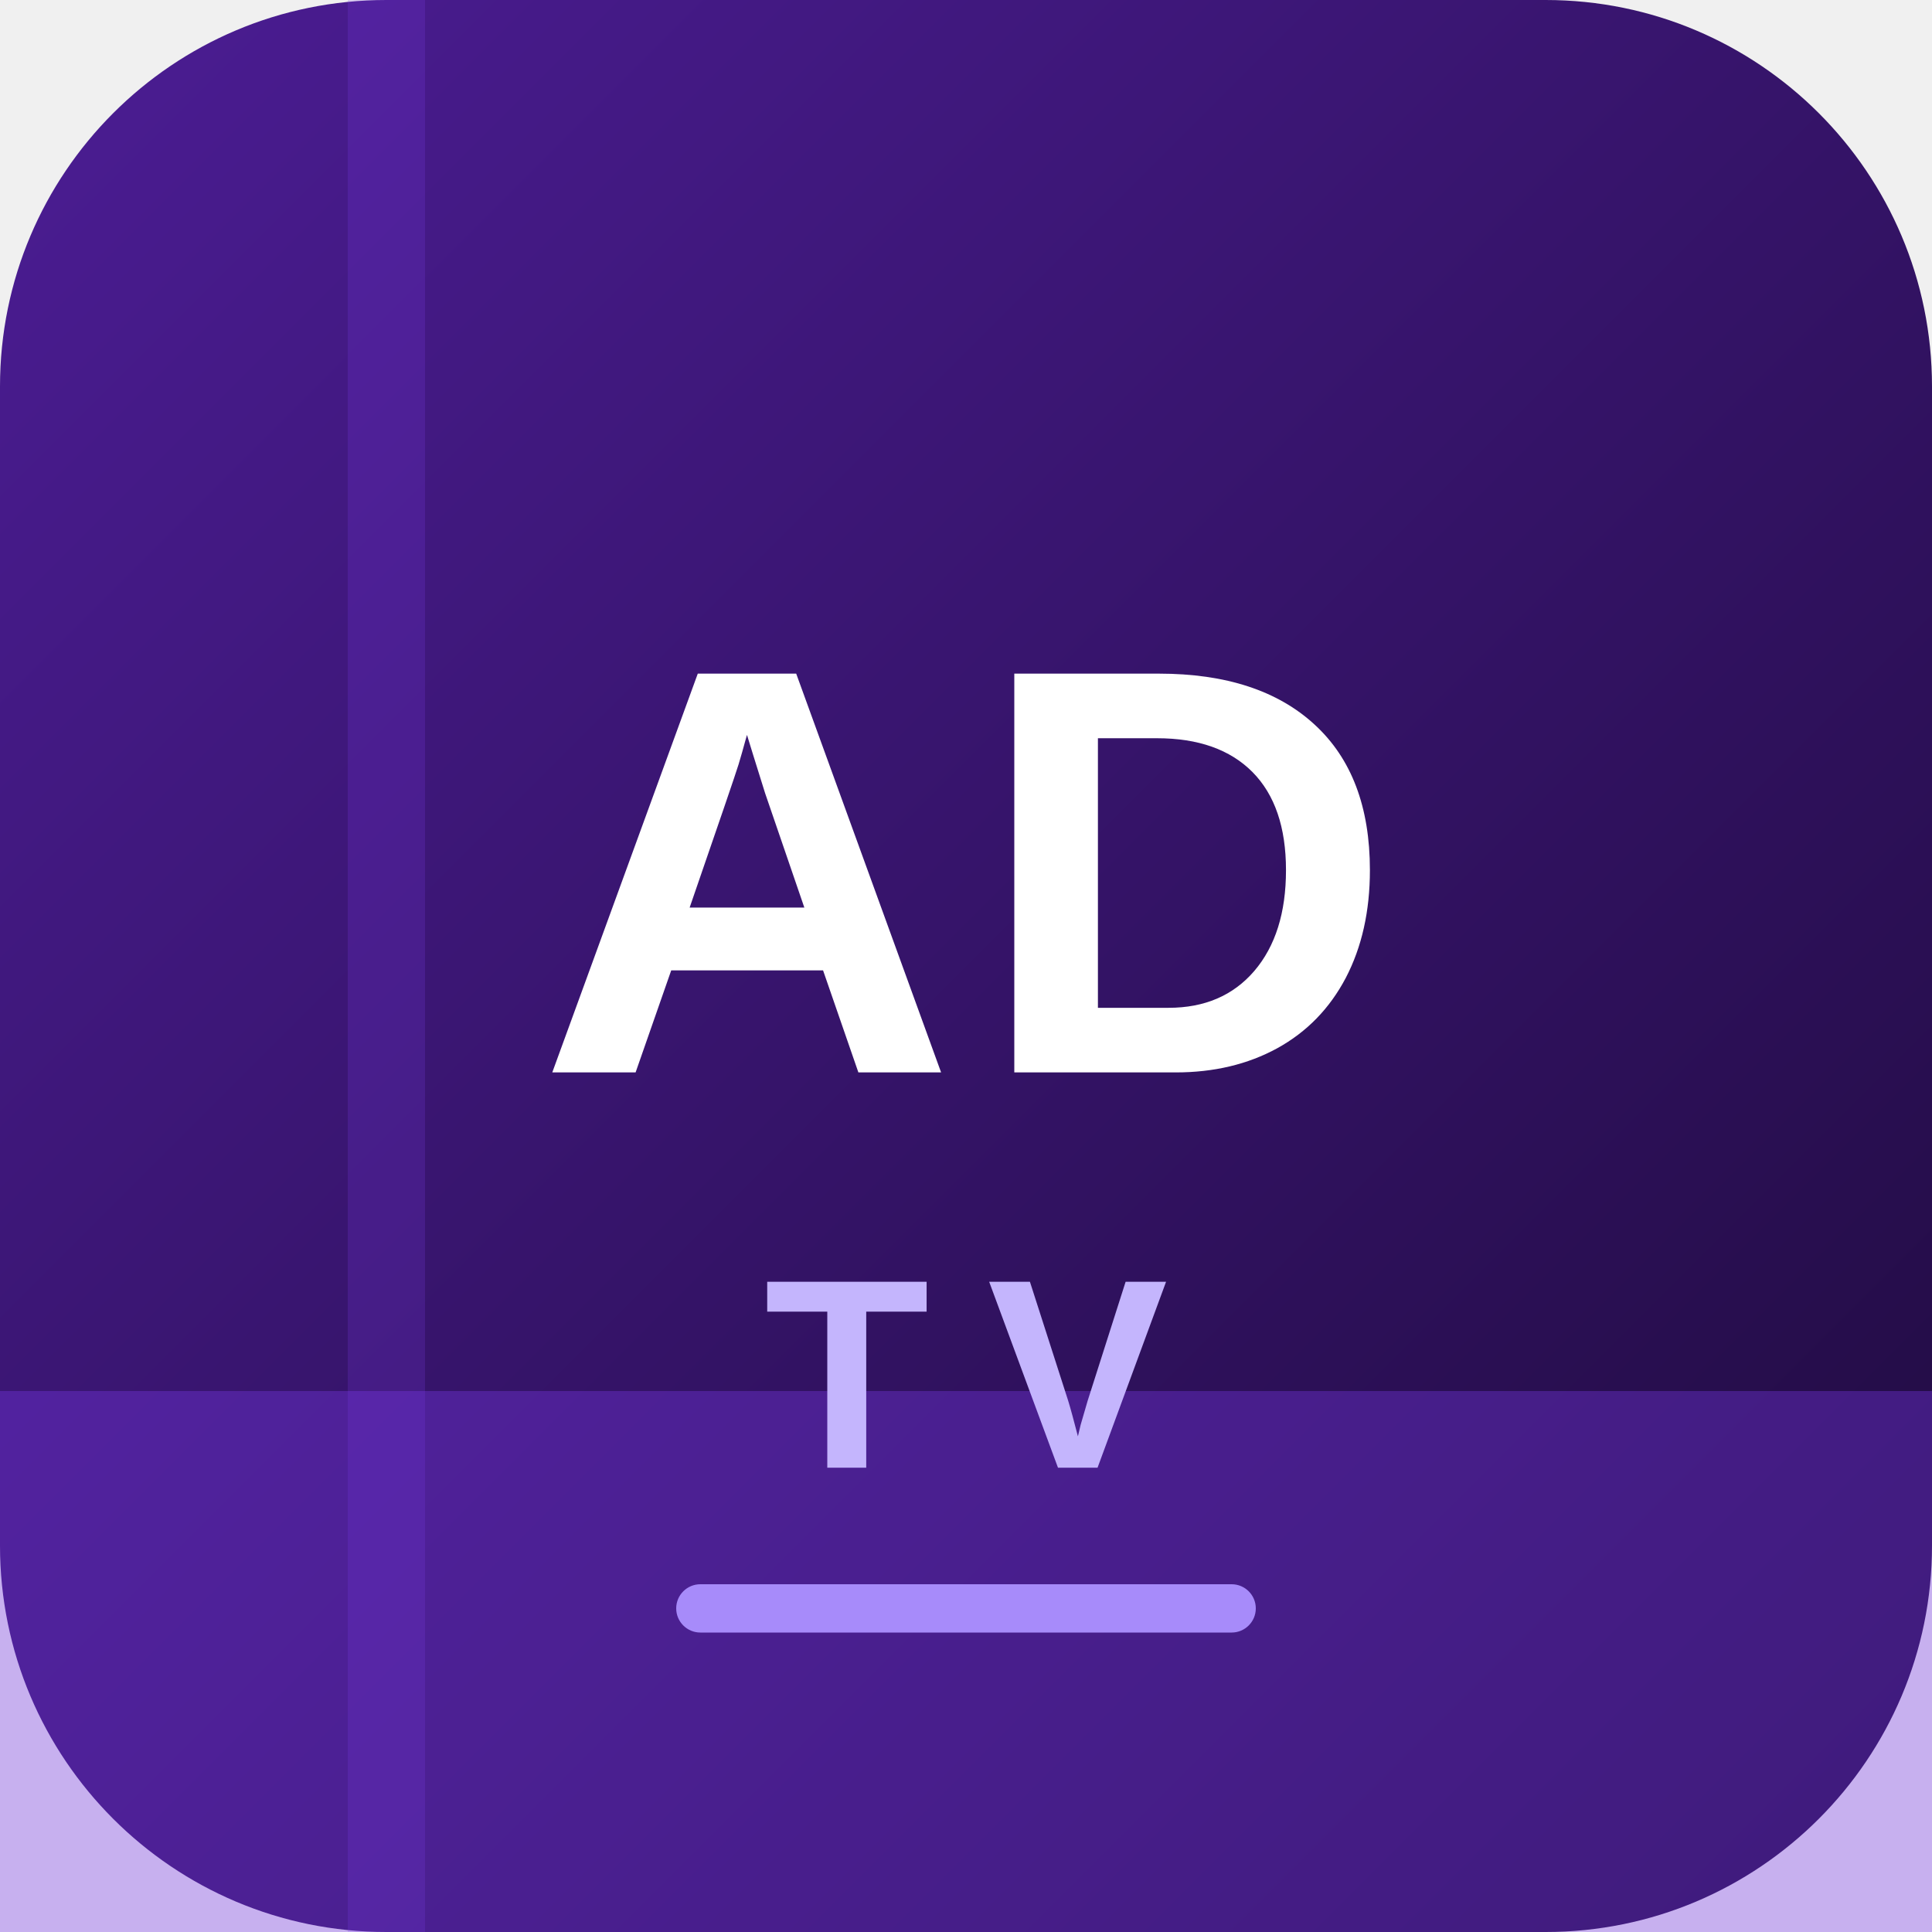
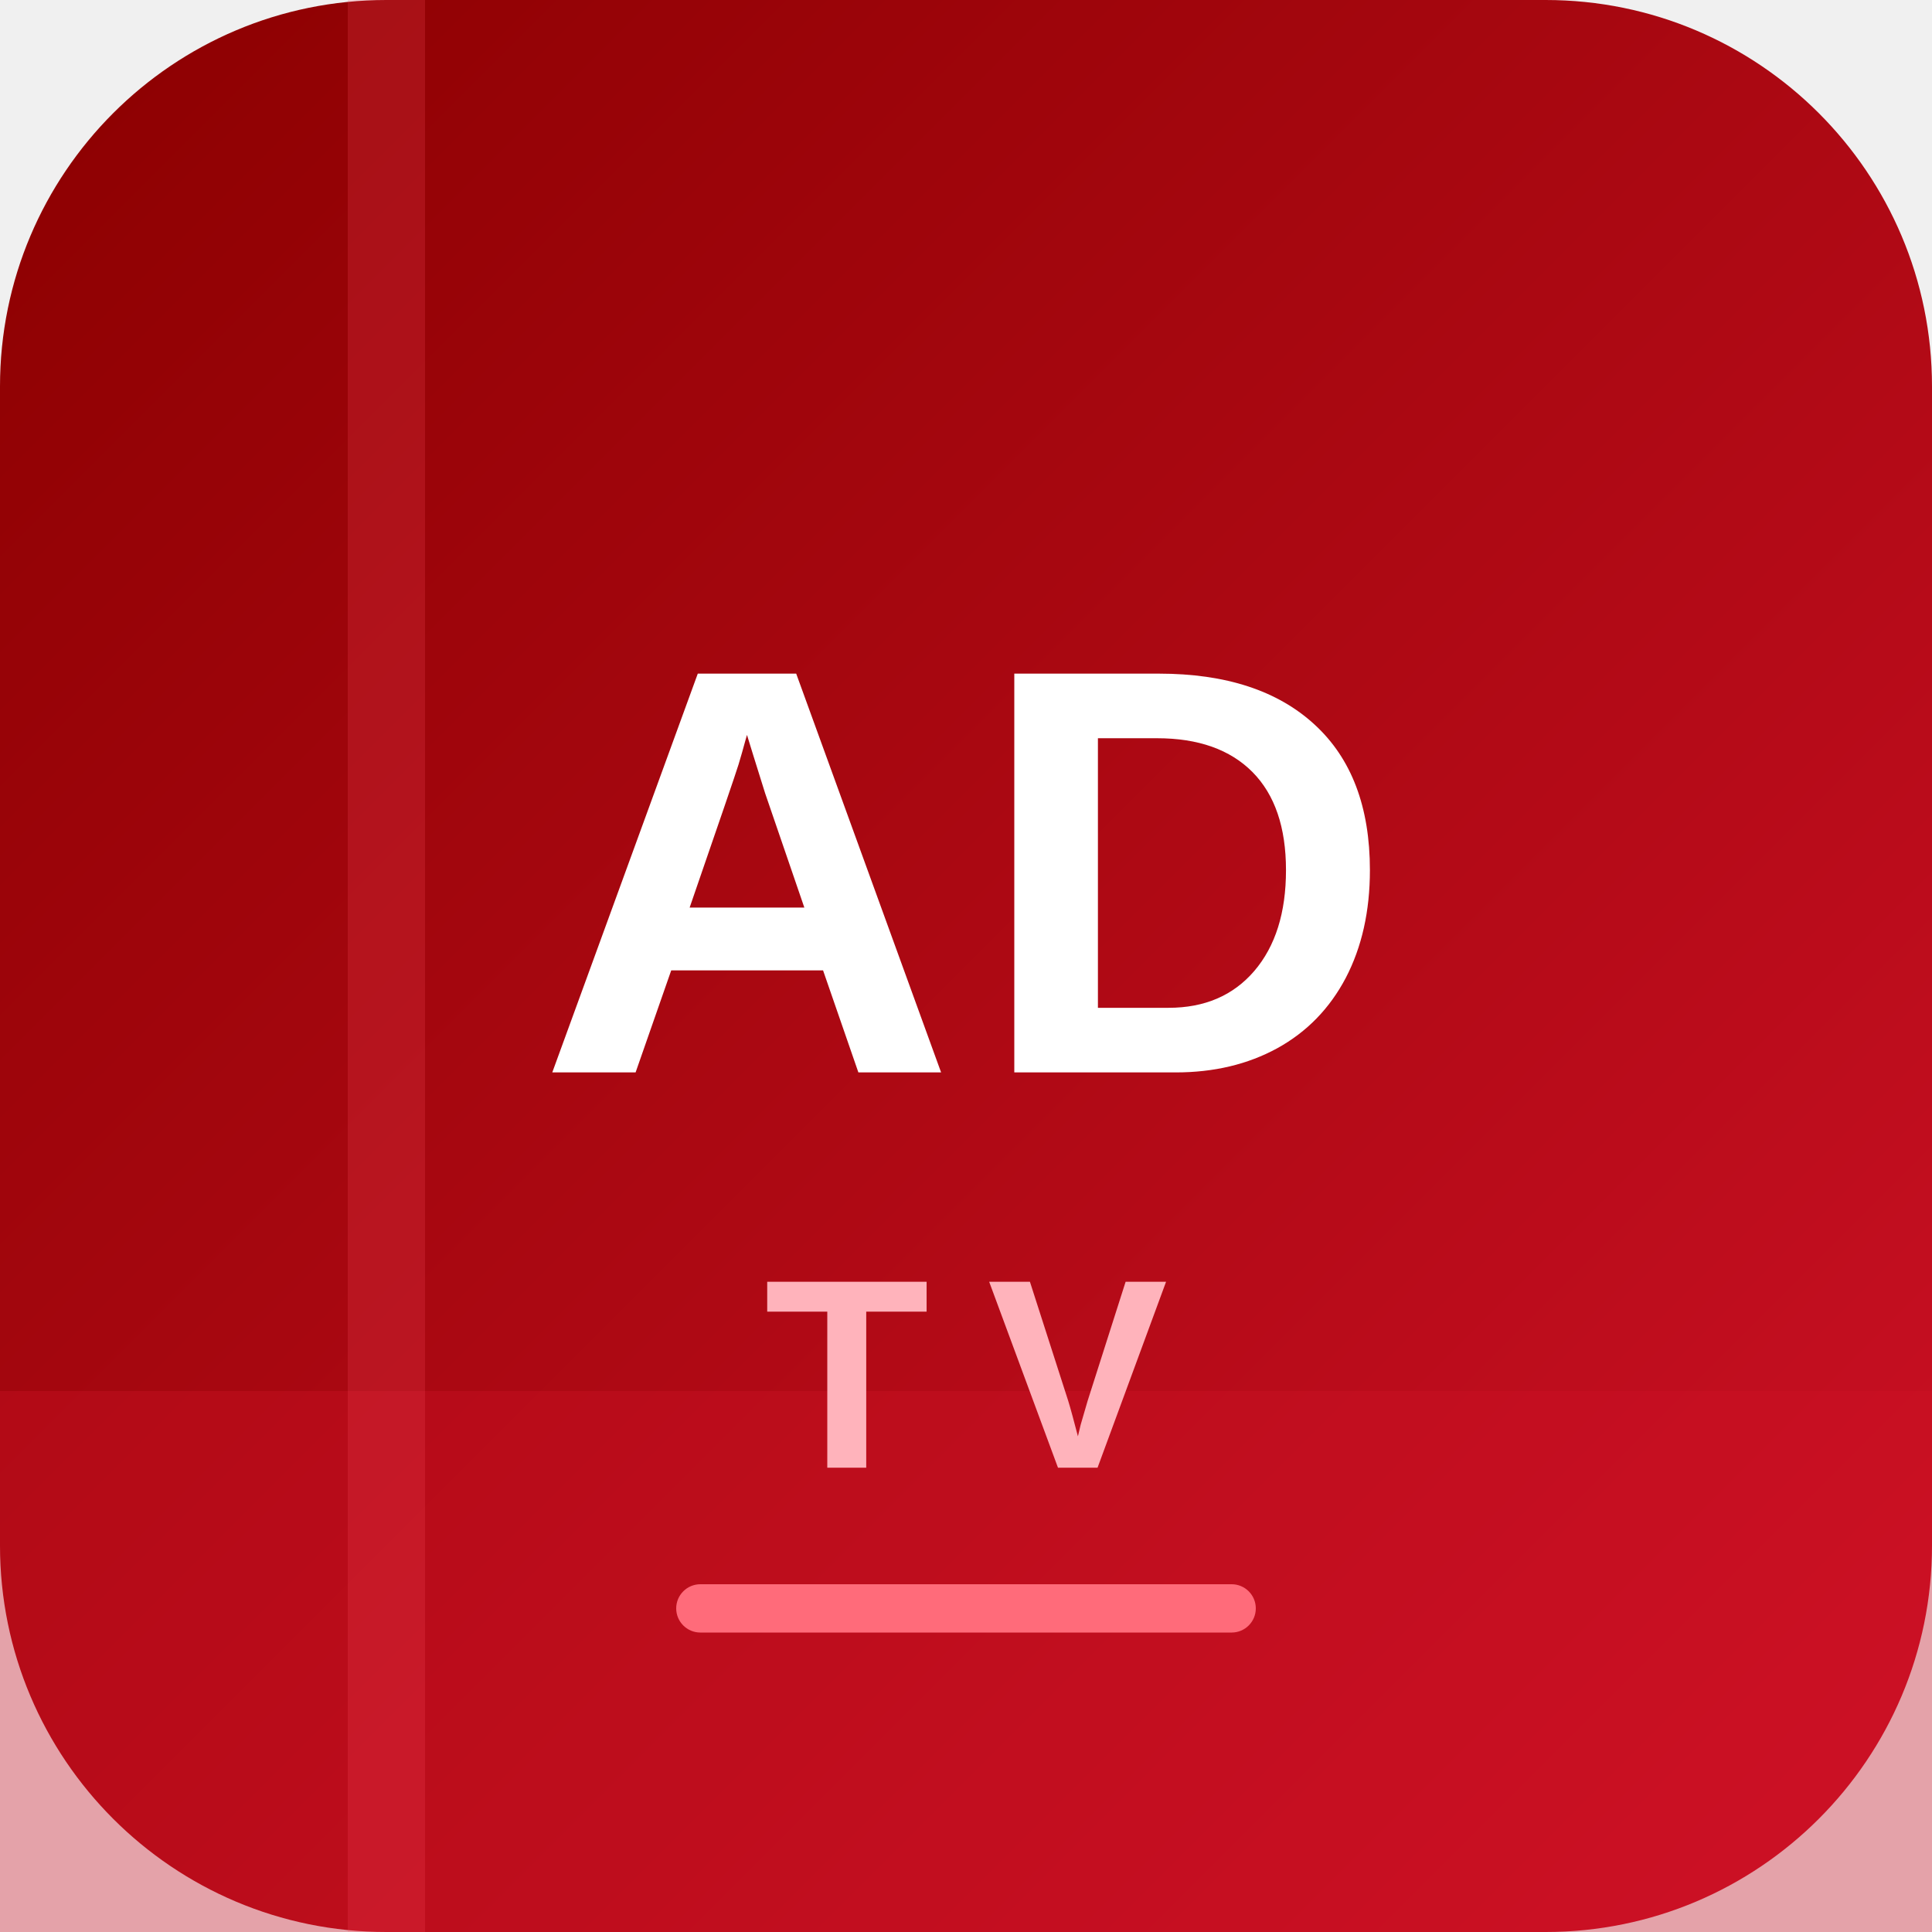
<svg xmlns="http://www.w3.org/2000/svg" viewBox="0 0 100 100">
  <defs>
    <linearGradient id="g" x1="0" y1="0" x2="1" y2="1">
-       <stop offset="0%" stop-color="#4c1d95" />
-       <stop offset="100%" stop-color="#1e0a3c" />
+       <stop offset="0%" stop-color="#8B0000" />
+       <stop offset="100%" stop-color="#CE1126" />
    </linearGradient>
  </defs>
  <rect width="100" height="100" rx="20" fill="url(#g)" />
-   <rect x="0" y="72" width="100" height="28" rx="0" fill="#7c3aed" opacity="0.35" />
-   <rect x="0" y="82" width="100" height="18" rx="0" fill="none" />
-   <rect x="18" y="0" width="4" height="100" fill="#7c3aed" opacity="0.2" />
+   <rect x="0" y="72" width="100" height="28" rx="0" fill="#CE1126" opacity="0.35" />
+   <rect x="18" y="0" width="4" height="100" fill="#ff4d5e" opacity="0.2" />
  <text x="50" y="47" font-family="Arial Black,Arial,sans-serif" font-size="30" font-weight="900" fill="#ffffff" text-anchor="middle" dominant-baseline="middle" letter-spacing="1">AD</text>
-   <text x="50" y="72" font-family="Arial,sans-serif" font-size="14" font-weight="700" fill="#c4b5fd" text-anchor="middle" dominant-baseline="middle" letter-spacing="3">TV</text>
-   <rect x="35" y="82" width="30" height="2.5" rx="1.25" fill="#a78bfa" />
+   <text x="50" y="72" font-family="Arial,sans-serif" font-size="14" font-weight="700" fill="#ffb3bb" text-anchor="middle" dominant-baseline="middle" letter-spacing="3">TV</text>
+   <rect x="35" y="82" width="30" height="2.5" rx="1.25" fill="#ff6b7a" />
</svg>
